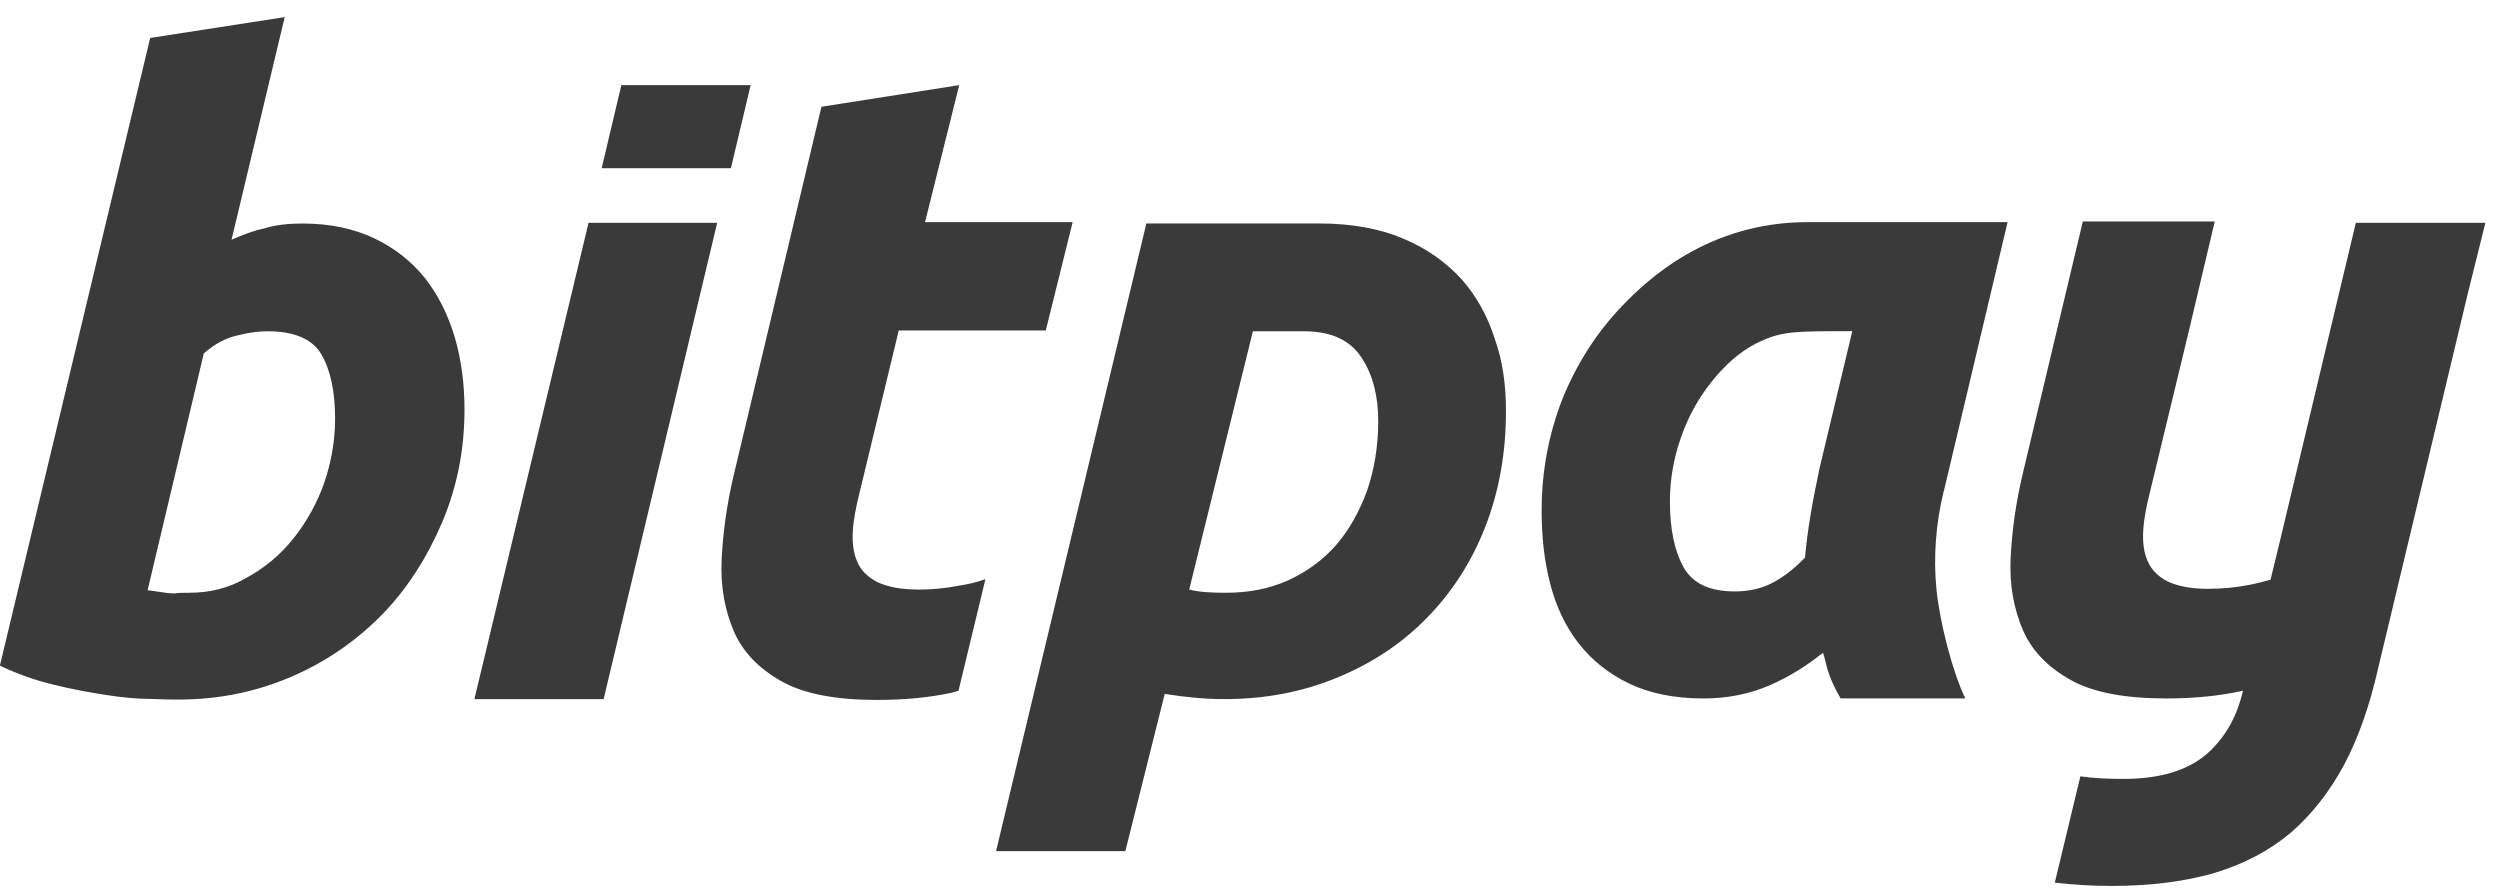
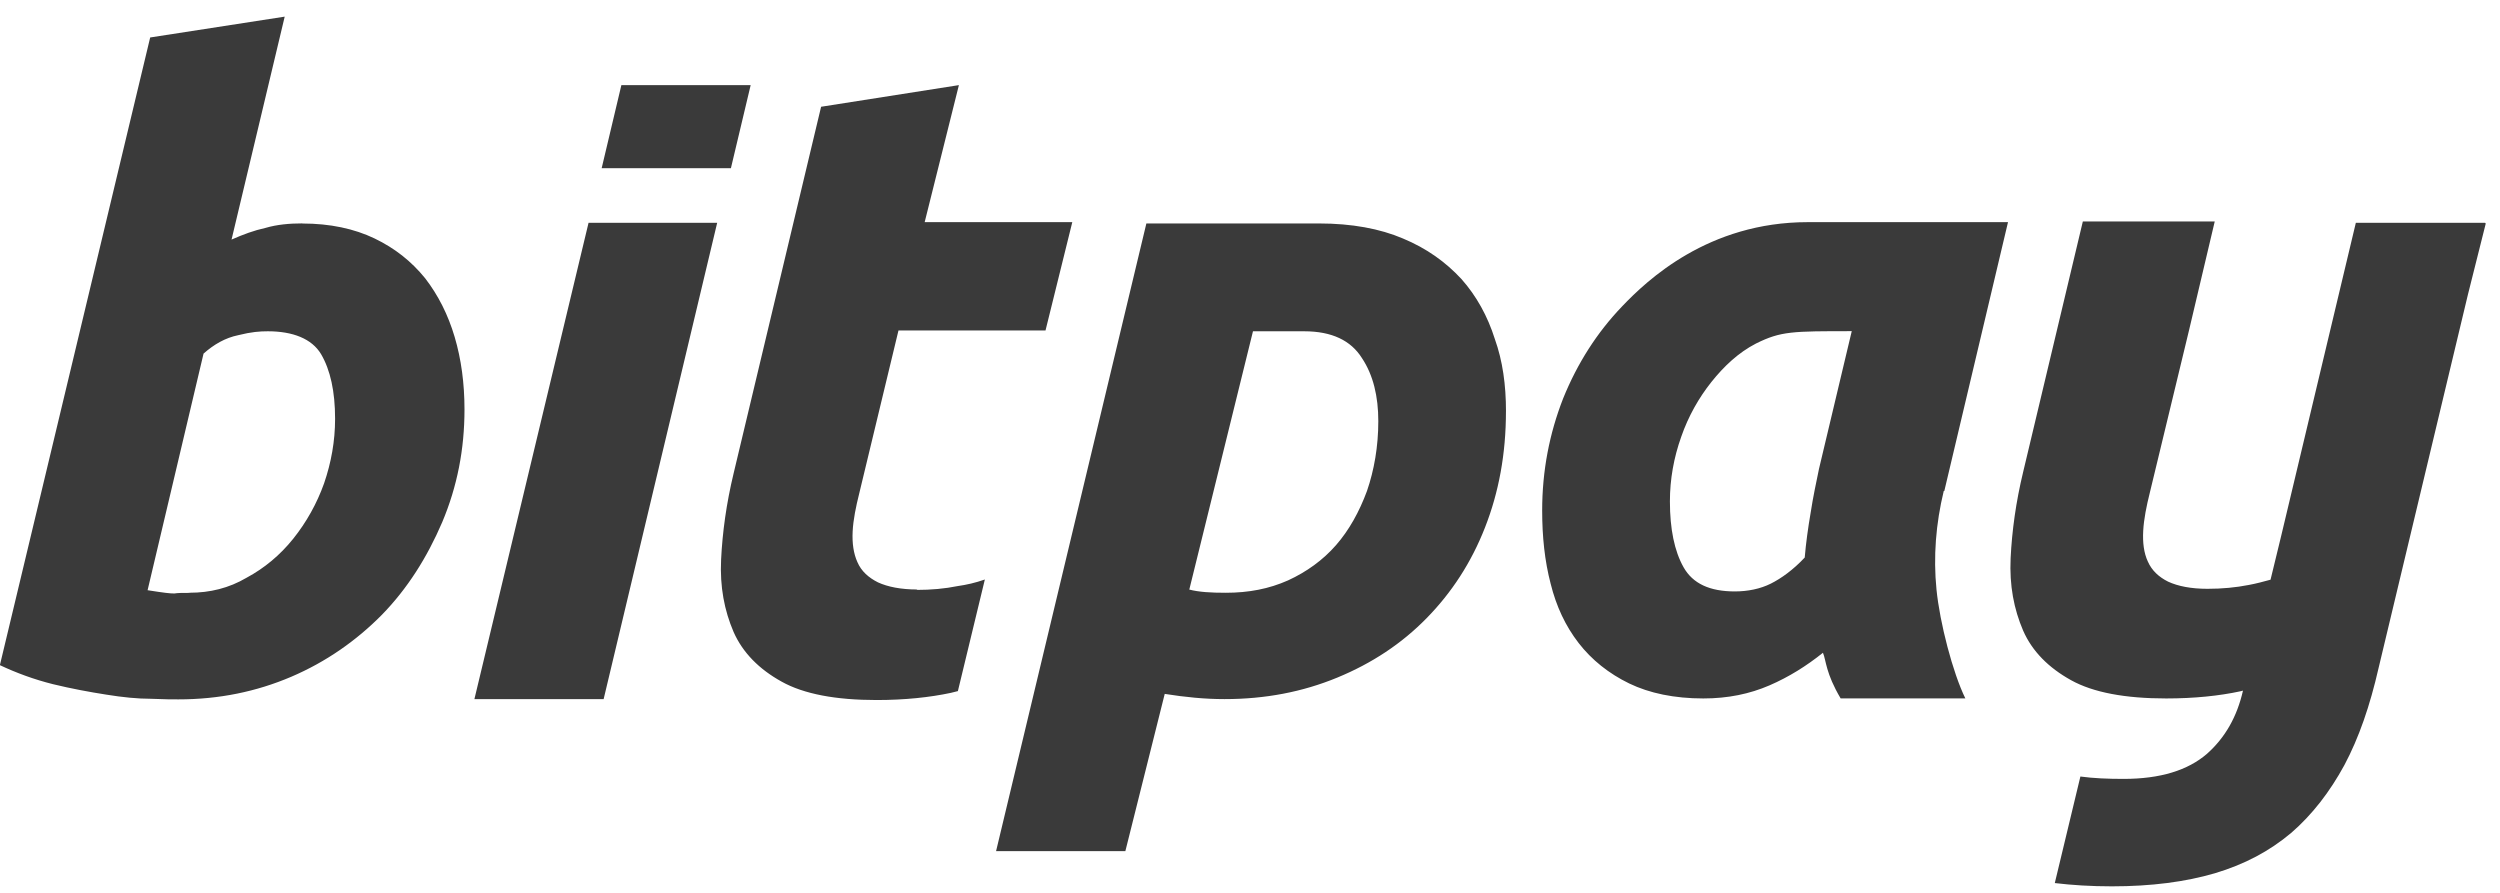
<svg xmlns="http://www.w3.org/2000/svg" width="84" height="30" viewBox="0 0 84 30">
-   <path d="M83.5 7.487h-4.344L76.642 18.03l-.352 1.448c-.243.066-.485.132-.728.176-.44.087-.904.13-1.39.13-.55 0-.99-.087-1.322-.24-.31-.154-.55-.373-.684-.68-.132-.285-.176-.635-.154-1.03.022-.395.11-.833.22-1.272l1.323-5.48.86-3.64h-4.432l-2.006 8.42c-.243 1.007-.375 1.972-.42 2.893-.043.92.11 1.71.42 2.433.308.702.86 1.25 1.61 1.666.75.417 1.83.614 3.197.614.948 0 1.786-.088 2.49-.24.023 0 .067-.023.09-.023-.2.877-.596 1.578-1.213 2.126-.64.55-1.56.84-2.8.84-.53 0-1.01-.02-1.45-.087l-.86 3.573c.574.067 1.214.11 1.92.11 1.32 0 2.47-.153 3.46-.44.994-.305 1.83-.743 2.56-1.357.705-.615 1.3-1.38 1.785-2.28.485-.92.86-1.996 1.147-3.267l3-12.54.594-2.39zm-18.19 9.01c-.266 1.096-.354 2.214-.244 3.31.11 1.118.55 2.806.97 3.66h-4.19c-.506-.854-.484-1.27-.595-1.534-.55.44-1.14.812-1.8 1.097-.66.285-1.39.438-2.228.438-.97 0-1.81-.175-2.49-.504-.685-.33-1.26-.79-1.7-1.36-.44-.57-.75-1.227-.947-1.994-.2-.768-.287-1.58-.287-2.456 0-1.337.243-2.586.706-3.77.486-1.184 1.147-2.214 1.985-3.09.837-.878 2.89-2.83 6.24-2.83h6.725l-2.14 9.033zm-3.066-5.37c-2.03 0-2.404 0-3.242.415-.595.307-1.08.768-1.5 1.294-.418.526-.77 1.14-1.013 1.84-.25.703-.38 1.426-.38 2.17 0 .922.152 1.668.46 2.216.31.548.883.81 1.72.81.44 0 .86-.087 1.214-.262.35-.176.75-.46 1.145-.877.044-.482.11-.987.2-1.513.087-.526.197-1.03.285-1.47l1.104-4.624zM50.6 13.822c0 1.425-.24 2.72-.704 3.902-.463 1.184-1.125 2.193-1.963 3.048-.838.855-1.83 1.512-3 1.995-1.167.482-2.424.723-3.79.723-.663 0-1.324-.066-2.008-.175l-1.323 5.283h-4.344l5.05-21.09h5.8c1.102 0 2.05.176 2.82.505.795.33 1.435.79 1.964 1.36.507.57.882 1.25 1.124 2.016.265.74.375 1.55.375 2.43zm-10.65 5.985c.332.088.75.11 1.236.11.772 0 1.455-.132 2.095-.417.62-.285 1.17-.68 1.61-1.184.44-.504.778-1.118 1.04-1.82.24-.7.378-1.49.378-2.345 0-.83-.177-1.55-.552-2.12-.374-.59-1.013-.9-1.94-.9h-1.72l-2.14 8.68zm-9.128 0c-.55 0-.992-.088-1.323-.24-.31-.155-.558-.374-.69-.68-.13-.286-.177-.636-.155-1.03.023-.396.11-.834.22-1.273l1.324-5.48h4.94l.903-3.64h-4.96L32.23 2.86l-4.63.727-2.933 12.32c-.243 1.01-.375 1.974-.42 2.895-.044.92.11 1.71.42 2.433.31.7.86 1.25 1.61 1.666.75.42 1.83.617 3.196.617.948 0 1.786-.088 2.492-.24.064-.023.174-.045.24-.067l.905-3.75c-.31.11-.618.176-.904.22-.44.087-.905.13-1.39.13zM19.775 7.487L15.94 23.49h4.342l3.815-16.003h-4.322zm4.785-1.842l.662-2.784h-4.344l-.662 2.79h4.344zM10.16 7.51c.928 0 1.743.174 2.427.503.684.33 1.235.767 1.698 1.337.44.57.772 1.228.992 1.973.22.745.33 1.557.33 2.433 0 1.338-.242 2.587-.75 3.793-.506 1.18-1.168 2.23-2.027 3.11-.86.873-1.875 1.58-3.043 2.08-1.17.503-2.426.766-3.793.766-.176 0-.485 0-.926-.02-.44 0-.948-.046-1.5-.134-.573-.087-1.168-.197-1.786-.35-.64-.154-1.234-.373-1.786-.636l5.05-21.09 4.52-.7-1.786 7.48c.397-.176.75-.307 1.147-.395.375-.11.793-.15 1.234-.15zM6.37 19.916c.682 0 1.322-.154 1.917-.505.596-.322 1.125-.76 1.566-1.31.44-.55.794-1.183 1.036-1.862.24-.702.37-1.425.37-2.17 0-.92-.156-1.645-.465-2.17-.31-.527-.948-.768-1.786-.768-.265 0-.55.02-.99.13-.44.09-.818.307-1.17.614L4.96 19.83c.573.087.75.11.904.11.11-.023.286-.023.507-.023z" fill="#3A3A3A" fill-rule="evenodd" />
+   <path d="M83.5 7.487h-4.344L76.642 18.03l-.352 1.448c-.243.066-.485.132-.728.176-.44.087-.904.13-1.39.13-.55 0-.99-.087-1.322-.24-.31-.154-.55-.373-.684-.68-.132-.285-.176-.635-.154-1.03.022-.395.11-.833.22-1.272l1.323-5.48.86-3.64h-4.432l-2.006 8.42c-.243 1.007-.375 1.972-.42 2.893-.043.92.11 1.71.42 2.433.308.702.86 1.25 1.61 1.666.75.417 1.83.614 3.197.614.948 0 1.786-.088 2.49-.24.023 0 .067-.023.09-.023-.2.877-.596 1.578-1.213 2.126-.64.55-1.56.84-2.8.84-.53 0-1.01-.02-1.45-.08l-.86 3.58c.58.07 1.22.11 1.92.11 1.32 0 2.47-.15 3.46-.44 1-.3 1.83-.74 2.56-1.353.71-.614 1.3-1.38 1.79-2.28.49-.92.86-1.995 1.15-3.266l3-12.54.6-2.39zm-18.19 9.01c-.266 1.096-.354 2.214-.244 3.31.11 1.118.55 2.806.97 3.66h-4.19c-.506-.854-.484-1.27-.595-1.534-.55.44-1.14.812-1.8 1.097-.66.285-1.39.438-2.22.438-.97 0-1.81-.175-2.49-.504-.68-.33-1.26-.79-1.7-1.36-.44-.57-.75-1.227-.94-1.994-.2-.768-.284-1.58-.284-2.456 0-1.337.243-2.586.706-3.77.48-1.184 1.14-2.214 1.98-3.09.838-.878 2.89-2.83 6.24-2.83h6.726l-2.14 9.033zm-3.066-5.37c-2.03 0-2.404 0-3.242.415-.595.307-1.08.768-1.5 1.294-.418.526-.77 1.14-1.013 1.84-.25.703-.38 1.426-.38 2.17 0 .922.15 1.668.46 2.216.31.548.88.81 1.72.81.44 0 .86-.087 1.21-.262.35-.176.75-.46 1.14-.877.04-.482.11-.987.2-1.513.08-.526.19-1.03.28-1.47l1.1-4.624zM50.6 13.822c0 1.425-.24 2.72-.704 3.902-.463 1.184-1.125 2.193-1.963 3.048-.838.855-1.83 1.512-3 1.995-1.167.482-2.424.723-3.79.723-.663 0-1.324-.066-2.008-.175l-1.323 5.283h-4.344l5.05-21.09h5.8c1.102 0 2.05.176 2.82.505.795.33 1.435.79 1.964 1.36.507.57.882 1.25 1.124 2.016.265.74.375 1.55.375 2.43zm-10.65 5.985c.332.088.75.11 1.236.11.772 0 1.455-.132 2.095-.417.62-.285 1.17-.68 1.61-1.184.44-.504.78-1.118 1.04-1.82.24-.7.38-1.49.38-2.345 0-.83-.17-1.55-.55-2.12-.37-.59-1.01-.9-1.94-.9H42.1l-2.14 8.68zm-9.128 0c-.55 0-.992-.088-1.323-.24-.31-.155-.56-.374-.69-.68-.13-.286-.18-.636-.16-1.03.02-.396.11-.834.22-1.273l1.32-5.48h4.94l.9-3.64h-4.96l1.15-4.604-4.63.727-2.94 12.32c-.243 1.01-.375 1.974-.42 2.895-.044.92.11 1.71.42 2.433.31.7.86 1.25 1.61 1.666.75.42 1.83.62 3.196.62.947 0 1.785-.09 2.49-.24.065-.02.175-.04.24-.06l.906-3.75c-.31.11-.62.18-.906.22-.44.09-.903.13-1.39.13zM19.775 7.487L15.94 23.49h4.342l3.815-16.003h-4.322zm4.785-1.842l.662-2.784h-4.344l-.662 2.79h4.344zM10.16 7.51c.928 0 1.743.174 2.427.503.684.33 1.235.767 1.698 1.337.44.57.772 1.228.992 1.973.22.745.33 1.557.33 2.433 0 1.338-.242 2.587-.75 3.793-.506 1.18-1.168 2.23-2.027 3.11-.86.87-1.875 1.58-3.043 2.08-1.17.5-2.426.76-3.793.76-.176 0-.485 0-.926-.02-.44 0-.948-.05-1.5-.14-.573-.09-1.168-.2-1.786-.35-.64-.16-1.234-.38-1.786-.64l5.05-21.09 4.52-.7L7.78 8.05c.397-.175.75-.306 1.147-.394.375-.11.793-.15 1.234-.15zM6.37 19.916c.682 0 1.322-.154 1.917-.505.596-.32 1.125-.76 1.566-1.31.44-.55.794-1.18 1.036-1.86.24-.7.37-1.42.37-2.17 0-.92-.16-1.64-.47-2.17-.31-.52-.95-.77-1.79-.77-.27 0-.55.02-.99.13-.44.09-.82.31-1.17.62l-1.88 7.95c.57.09.75.11.9.11.11-.02.28-.02.5-.02z" fill="#3A3A3A" fill-rule="evenodd" />
</svg>
